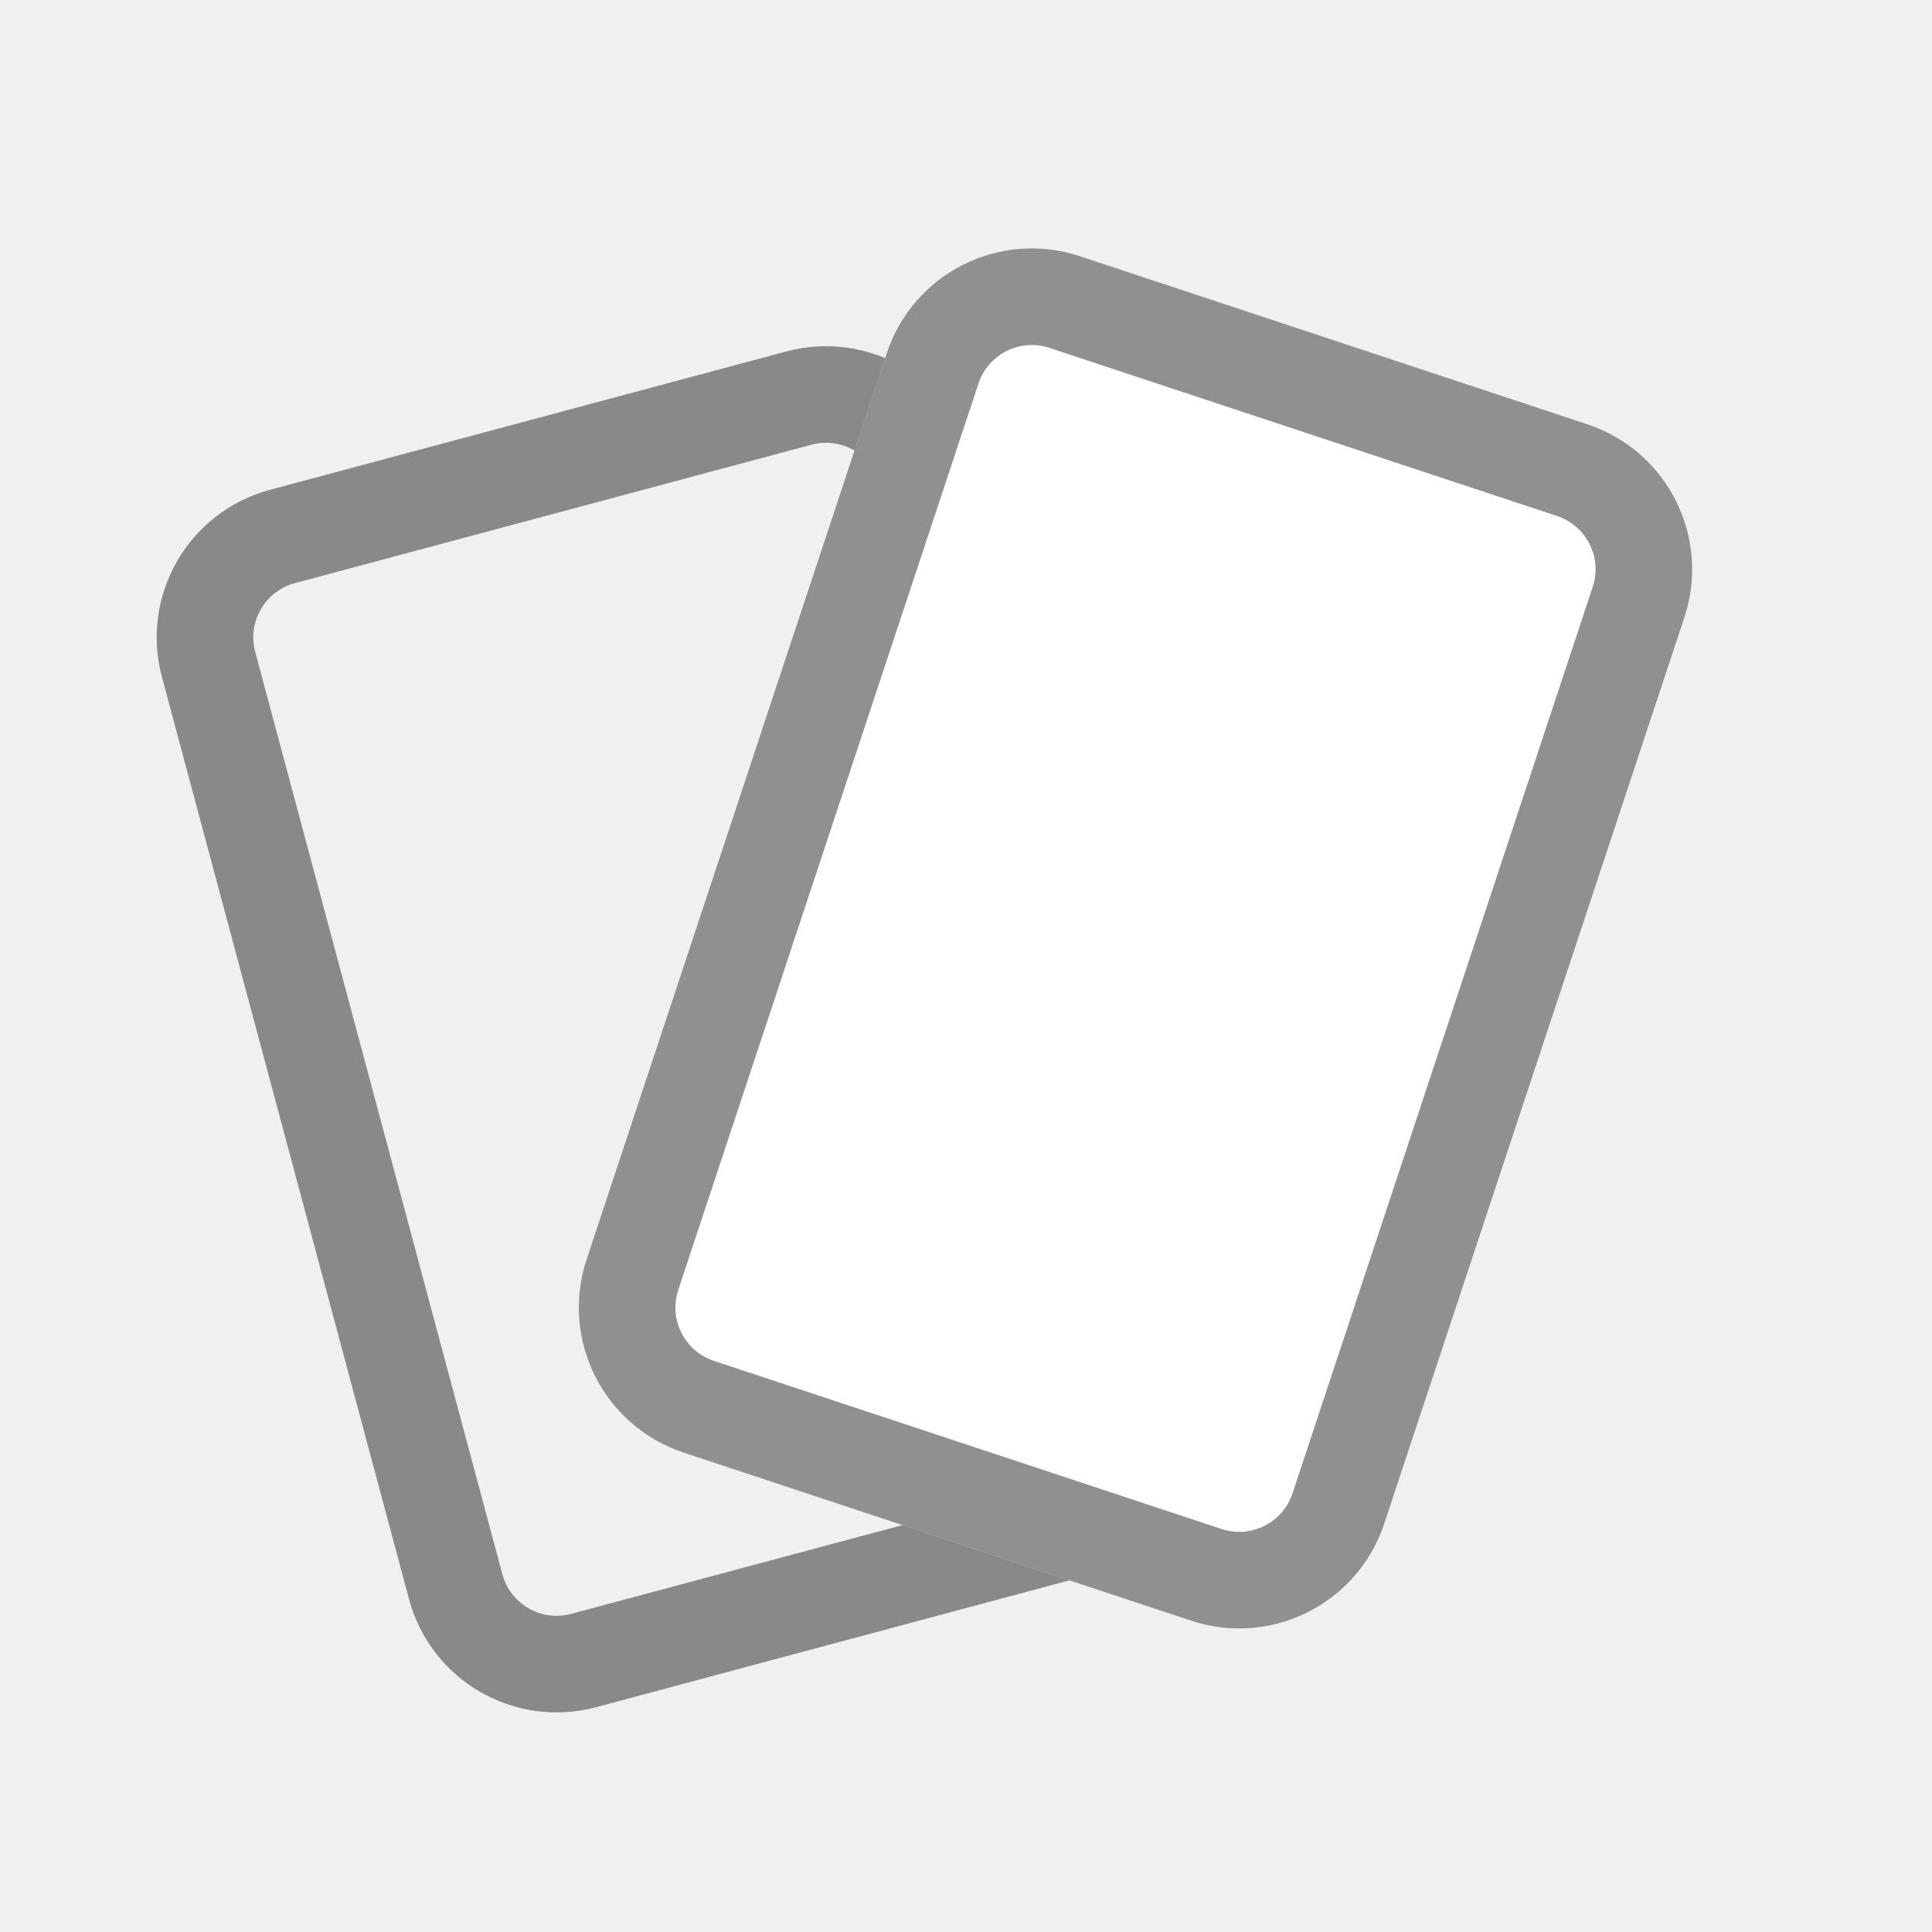
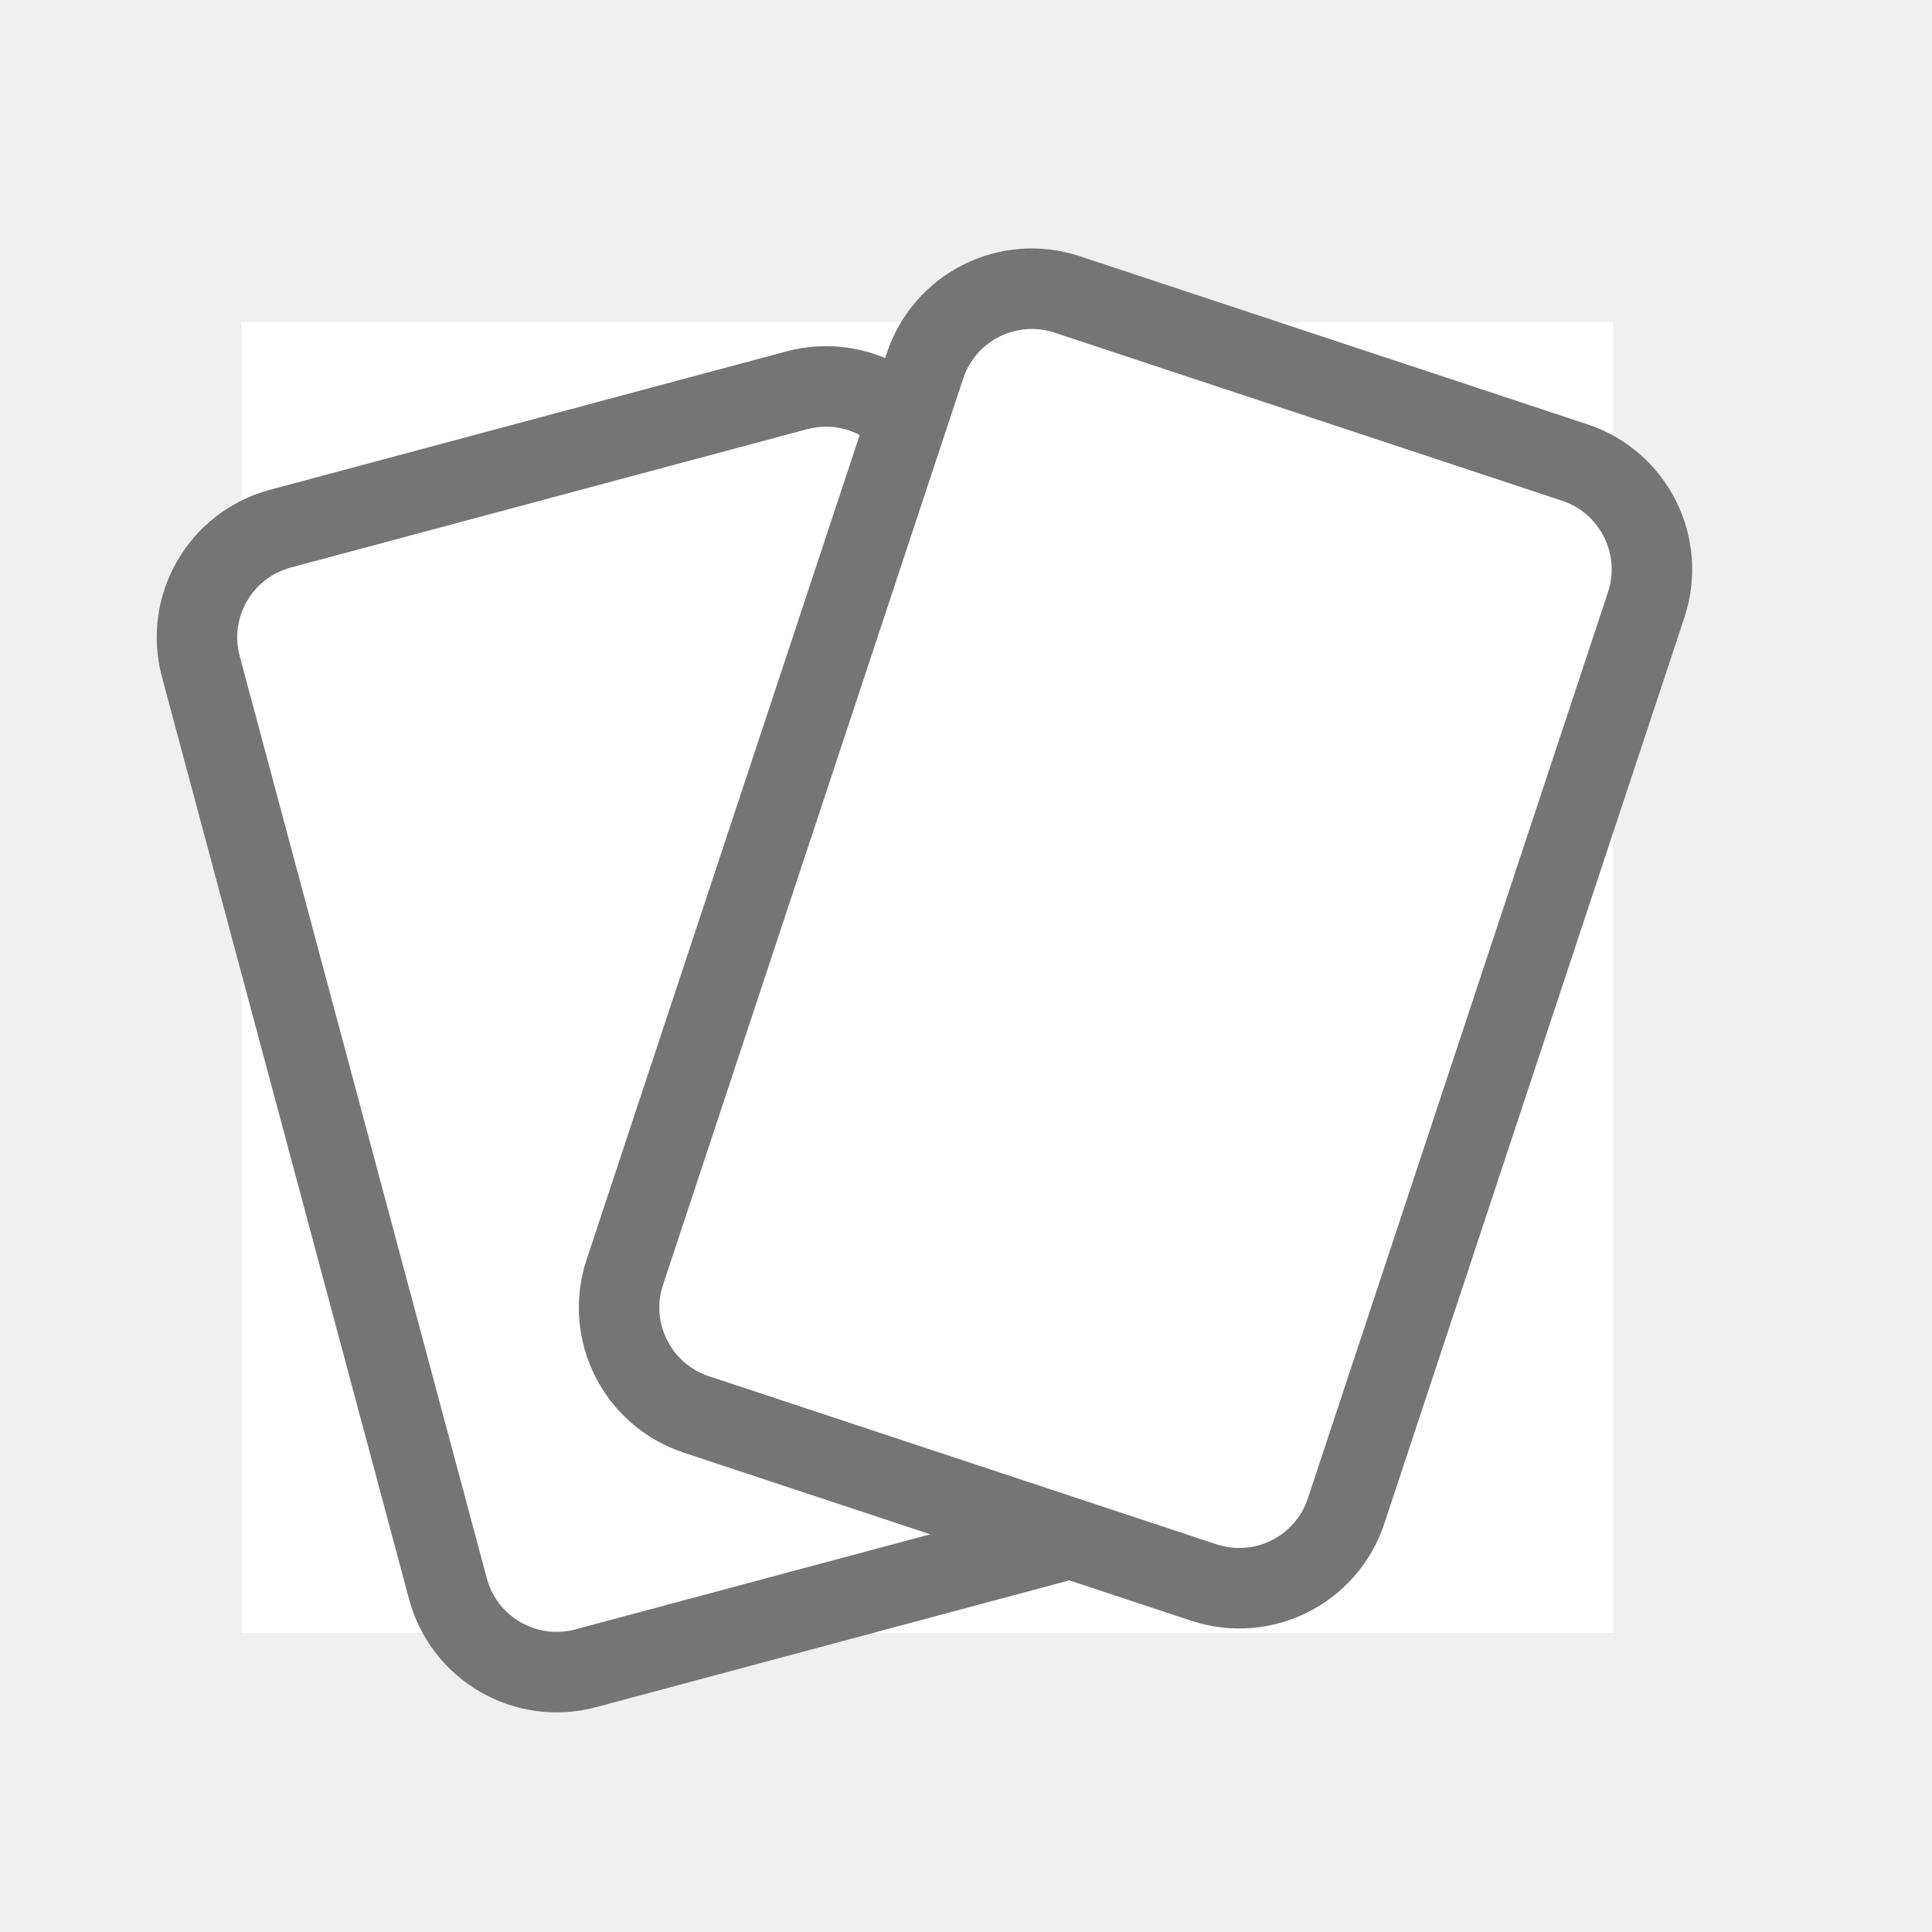
<svg xmlns="http://www.w3.org/2000/svg" width="24" height="24" viewBox="0 0 24 24" fill="none">
-   <rect x="2.255" y="7" width="9.238" height="14.456" rx="1.298" transform="rotate(-15 2.25535 7.00019)" stroke="#333333" stroke-opacity="0.54" stroke-width="1.2" />
-   <rect x="11.612" y="2.586" width="10.438" height="15.656" rx="1.898" transform="rotate(18.3245 11.6122 2.58618)" fill="white" />
-   <rect x="11.993" y="3.344" width="9.238" height="14.456" rx="1.298" transform="rotate(18.3245 11.9931 3.3444)" stroke="#333333" stroke-opacity="0.54" stroke-width="1.2" />
+   <rect width="17.041" height="16.285" transform="translate(3 4)" fill="white" />
+   <rect x="2.133" y="6.929" width="9.438" height="14.656" rx="1.398" transform="rotate(-15 2.13288 6.92942)" fill="white" />
+   <rect x="2.133" y="6.929" width="9.438" height="14.656" rx="1.398" transform="rotate(-15 2.13288 6.92942)" stroke="#757575" />
+   <rect x="11.93" y="3.218" width="9.438" height="14.656" rx="1.398" transform="rotate(18.3245 11.9298 3.21797)" fill="white" />
+   <rect x="11.93" y="3.218" width="9.438" height="14.656" rx="1.398" transform="rotate(18.3245 11.9298 3.21797)" stroke="#757575" />
</svg>
